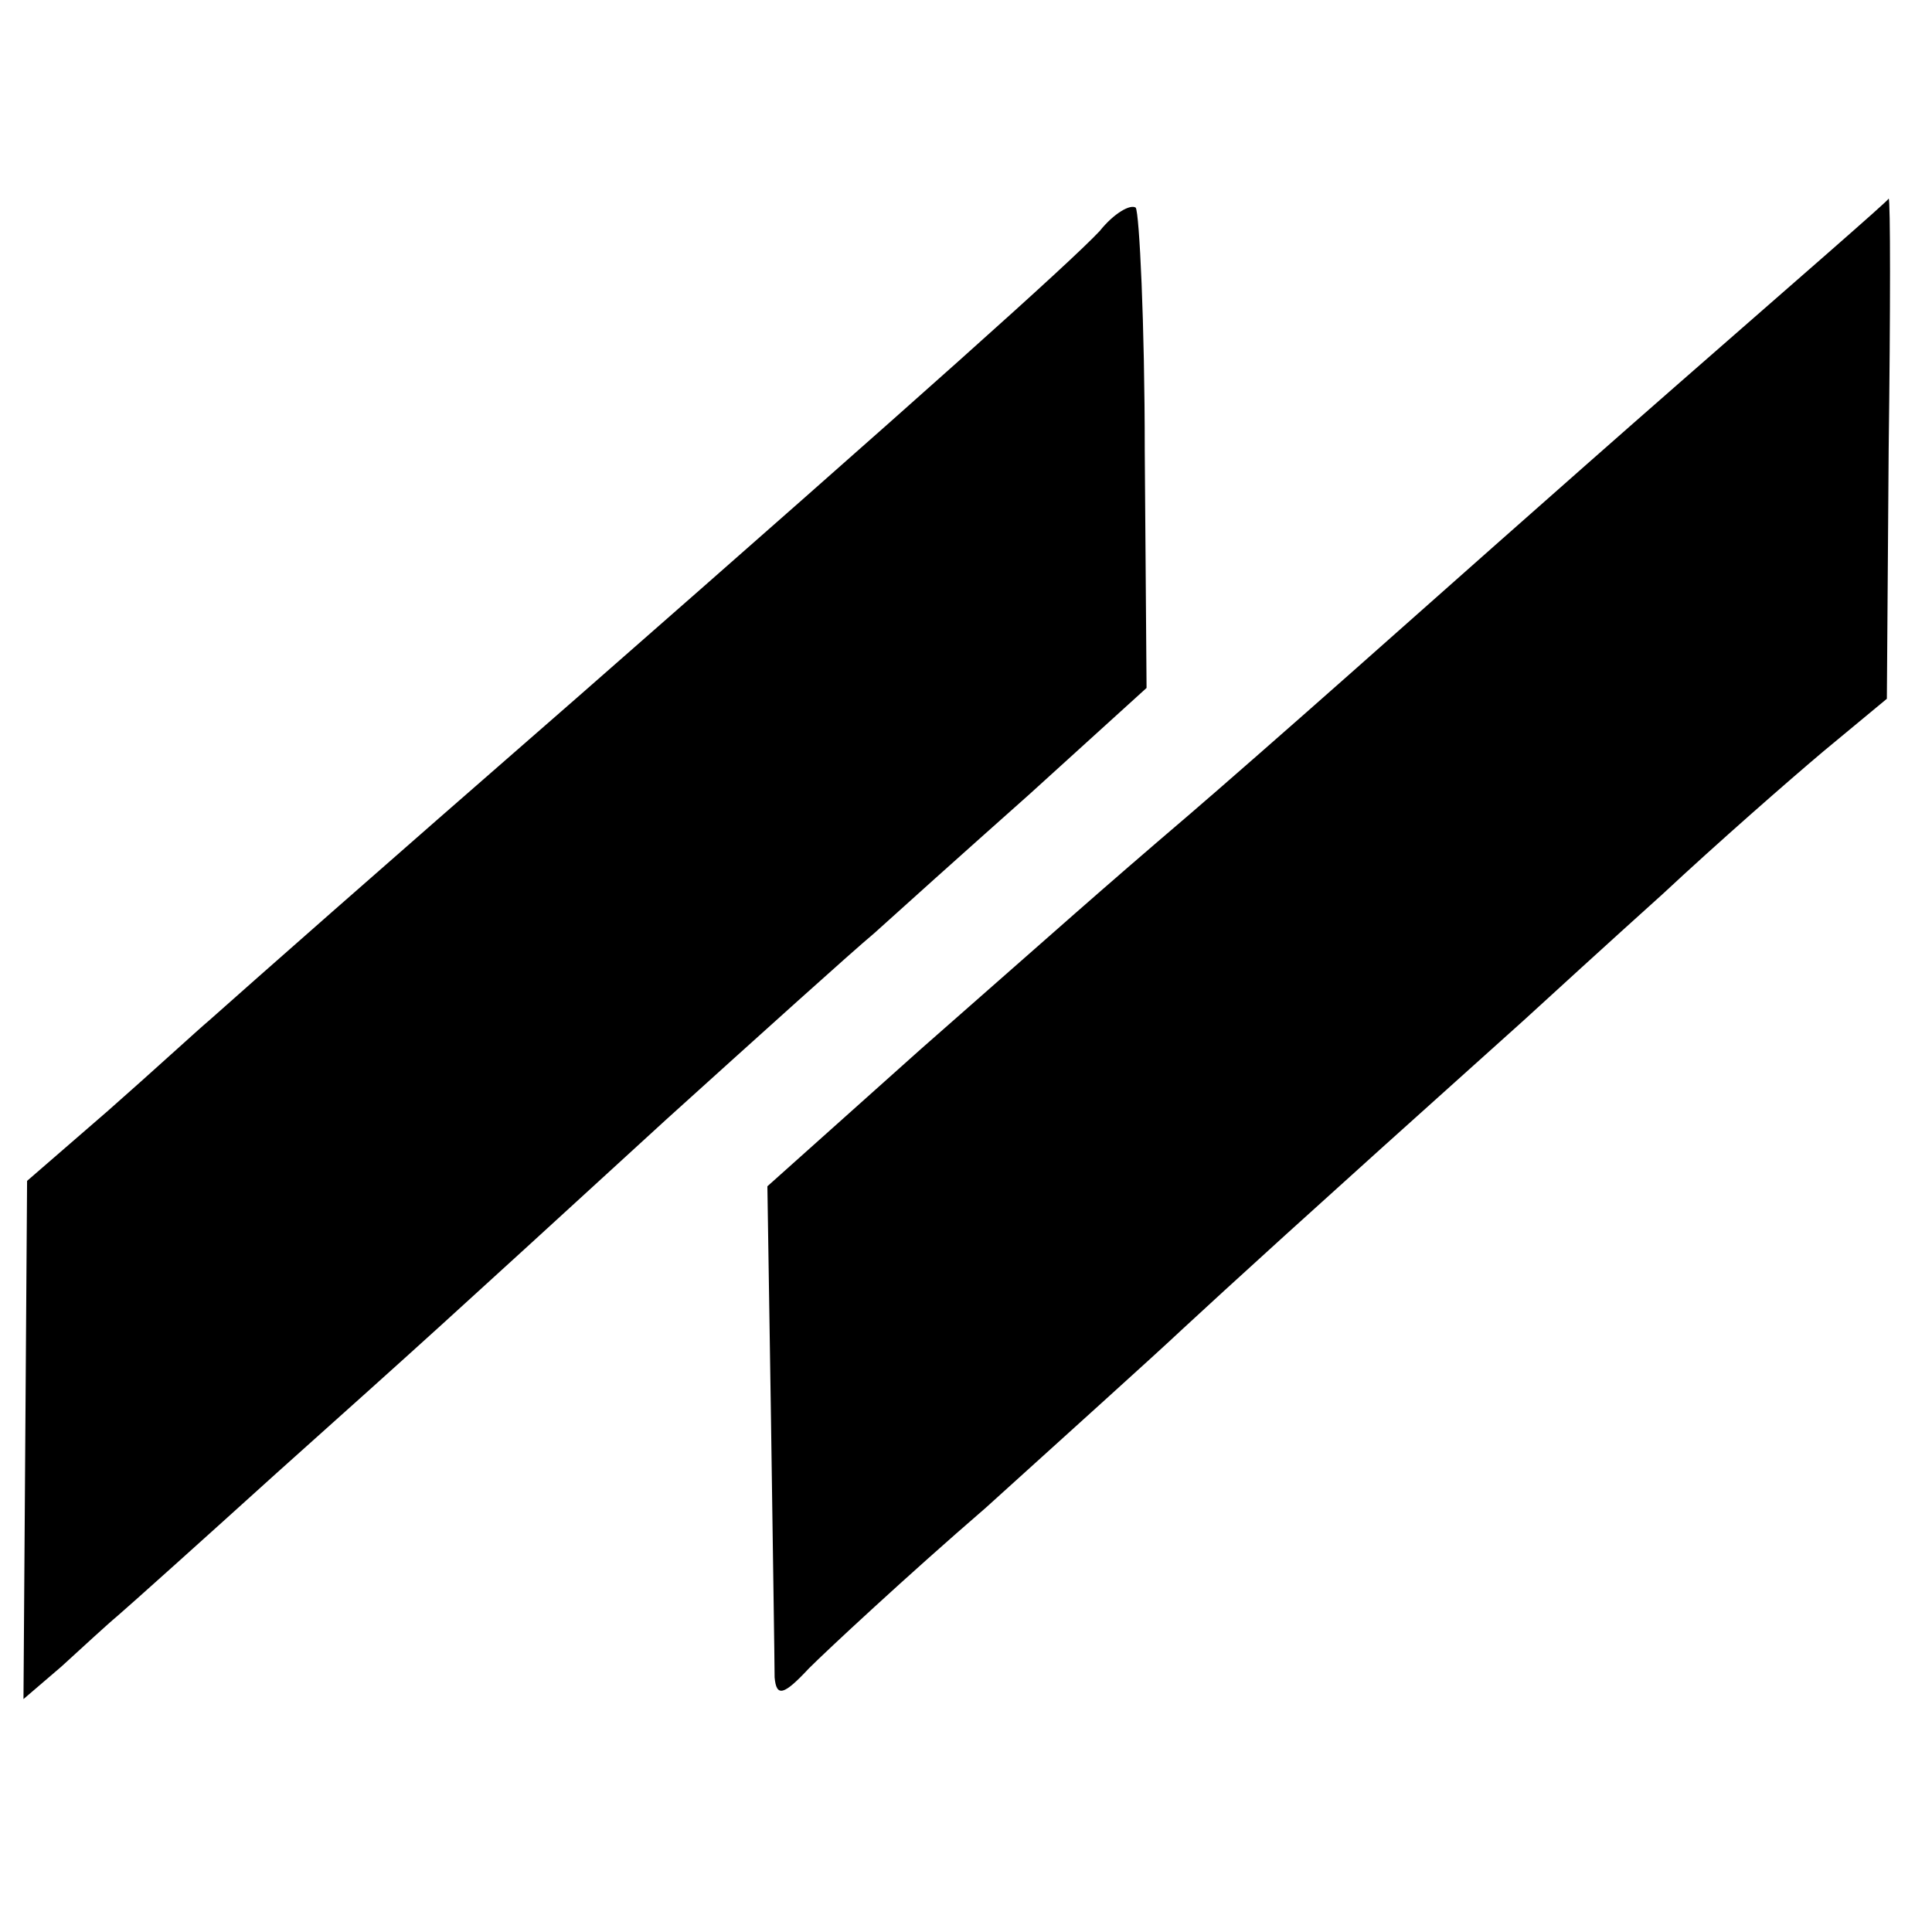
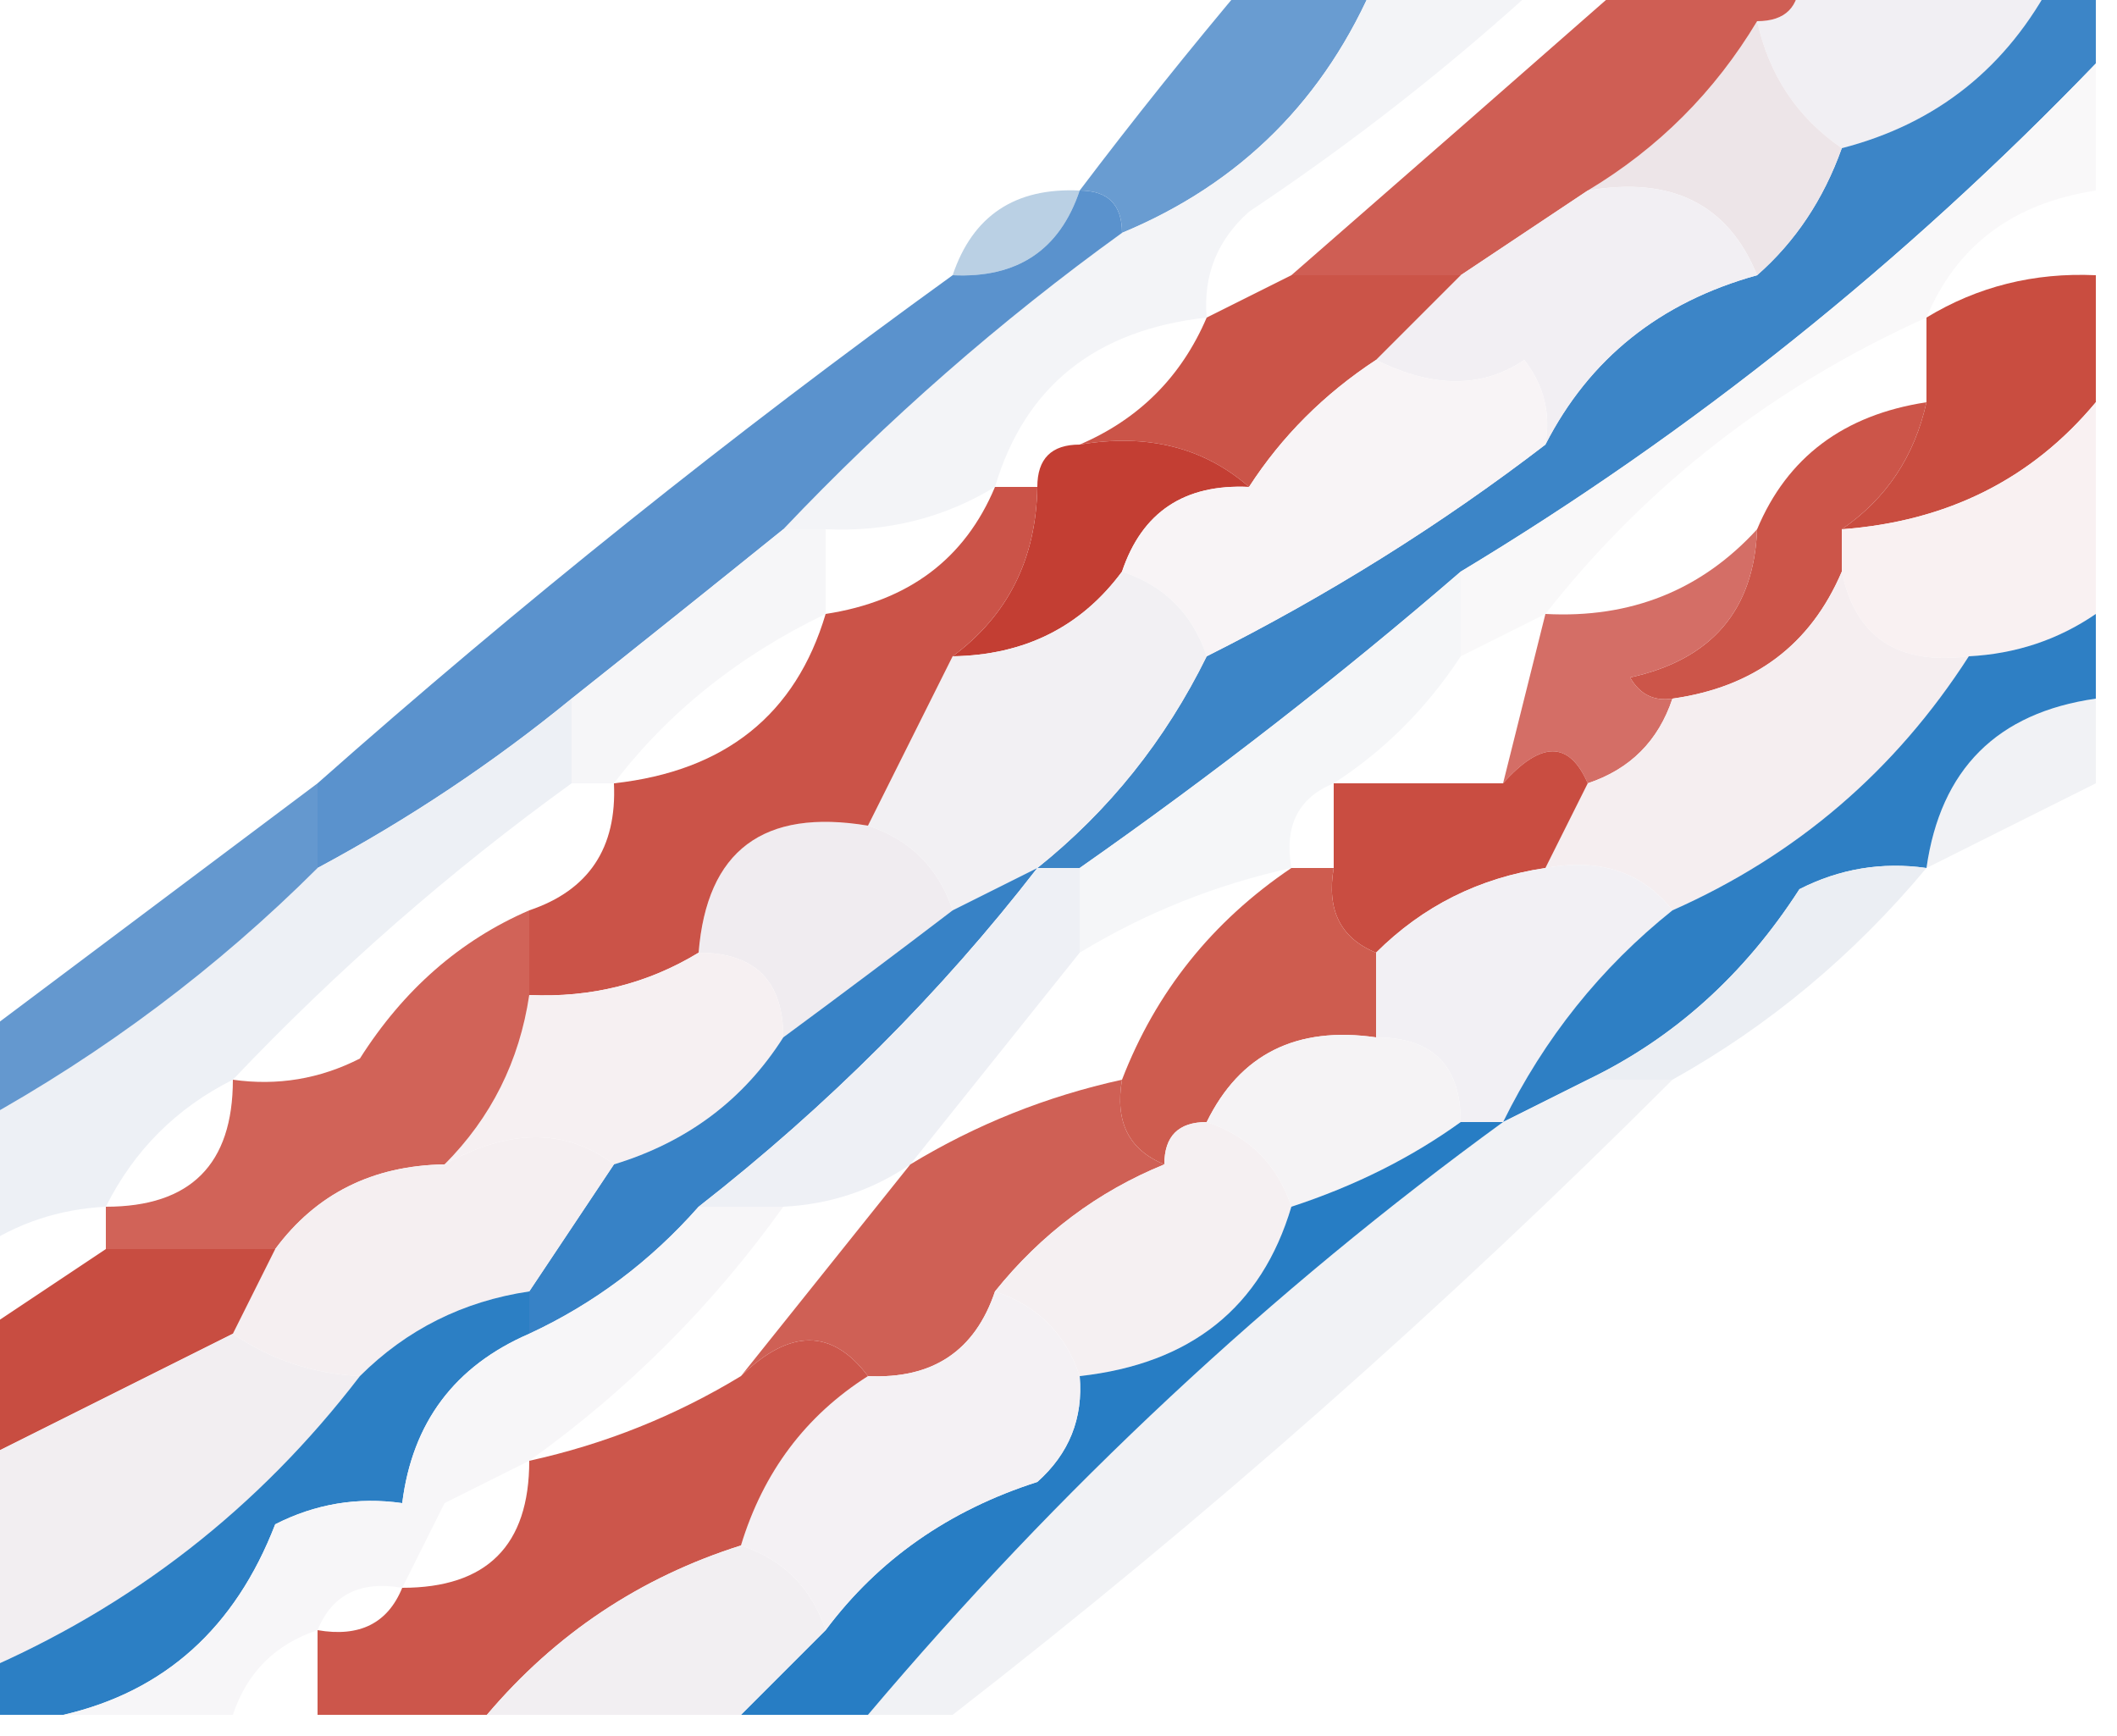
- <svg xmlns="http://www.w3.org/2000/svg" version="1.0" width="107pt" height="107pt" viewBox="0 0 107 107" preserveAspectRatio="xMidYMid meet">
-   <g transform="translate(0,107) scale(0.1,-0.1)" fill="#000000" stroke="none">
-     <path d="M609 942 c-17 -18 -95 -88 -289 -258 -117 -102 -177 -155 -204 -179 -6 -5 -31 -28 -56 -50 l-45 -39 -1 -144 -1 -143 21 18 c11 10 25 23 31 28 7 6 46 41 88 79 86 77 86 77 216 196 52 47 103 93 115 103 11 10 50 45 86 77 l65 59 -1 131 c0 71 -3 132 -5 135 -3 2 -12 -3 -20 -13z" />
-     <path d="M929 857 c-64 -56 -145 -128 -180 -159 -35 -31 -75 -66 -89 -78 -55 -47 -68 -59 -150 -131 l-85 -76 2 -129 c1 -71 2 -135 2 -143 1 -11 5 -10 19 5 10 10 54 51 98 89 43 39 92 83 109 99 26 24 63 58 189 171 12 11 47 43 77 70 30 28 70 63 89 79 l35 29 1 138 c1 77 1 139 0 139 0 -1 -53 -47 -117 -103z" />
+ <svg xmlns="http://www.w3.org/2000/svg" version="1.1" width="50px" height="41px" style="shape-rendering:geometricPrecision; text-rendering:geometricPrecision; image-rendering:optimizeQuality; fill-rule:evenodd; clip-rule:evenodd">
+   <g>
+     <path style="opacity:1" fill="#f1eff3" d="M 42.5,-0.5 C 44.5,-0.5 46.5,-0.5 48.5,-0.5C 47.415,1.587 45.749,2.92 43.5,3.5C 42.449,2.778 41.782,1.778 41.5,0.5C 42.167,0.5 42.5,0.167 42.5,-0.5 Z" />
+   </g>
+   <g>
+     <path style="opacity:1" fill="#3c85c7" d="M 48.5,-0.5 C 48.833,-0.5 49.167,-0.5 49.5,-0.5C 49.5,0.167 49.5,0.833 49.5,1.5C 44.967,6.206 39.967,10.206 34.5,13.5C 31.658,15.954 28.658,18.288 25.5,20.5C 25.167,20.5 24.833,20.5 24.5,20.5C 26.193,19.147 27.526,17.48 28.5,15.5C 31.36,14.065 34.027,12.398 36.5,10.5C 37.539,8.469 39.205,7.136 41.5,6.5C 42.401,5.71 43.068,4.71 43.5,3.5C 45.749,2.92 47.415,1.587 48.5,-0.5 Z" />
+   </g>
+   <g>
+     <path style="opacity:1" fill="#699cd1" d="M 29.5,-0.5 C 30.5,-0.5 31.5,-0.5 32.5,-0.5C 31.307,2.334 29.307,4.334 26.5,5.5C 26.5,4.833 26.167,4.5 25.5,4.5C 26.75,2.846 28.084,1.179 29.5,-0.5 Z" />
+   </g>
+   <g>
+     <path style="opacity:1" fill="#f3f4f7" d="M 32.5,-0.5 C 33.833,-0.5 35.167,-0.5 36.5,-0.5C 34.323,1.508 31.989,3.341 29.5,5C 28.748,5.671 28.414,6.504 28.5,7.5C 25.873,7.79 24.206,9.124 23.5,11.5C 22.292,12.234 20.959,12.567 19.5,12.5C 19.167,12.5 18.833,12.5 18.5,12.5C 20.957,9.911 23.623,7.577 26.5,5.5C 29.307,4.334 31.307,2.334 32.5,-0.5 Z" />
+   </g>
+   <g>
+     <path style="opacity:1" fill="#ede5e8" d="M 41.5,0.5 C 41.782,1.778 42.449,2.778 43.5,3.5C 43.068,4.71 42.401,5.71 41.5,6.5C 40.817,4.824 39.483,4.157 37.5,4.5C 39.167,3.5 40.5,2.167 41.5,0.5 Z" />
+   </g>
+   <g>
+     <path style="opacity:1" fill="#cf5e54" d="M 38.5,-0.5 C 39.833,-0.5 41.167,-0.5 42.5,-0.5C 42.5,0.167 42.167,0.5 41.5,0.5C 40.5,2.167 39.167,3.5 37.5,4.5C 36.5,5.167 35.5,5.833 34.5,6.5C 33.167,6.5 31.833,6.5 30.5,6.5C 33.135,4.203 35.801,1.87 38.5,-0.5 Z" />
+   </g>
+   <g>
+     <path style="opacity:1" fill="#f2eff3" d="M 37.5,4.5 C 39.483,4.157 40.817,4.824 41.5,6.5C 39.205,7.136 37.539,8.469 36.5,10.5C 36.631,9.761 36.464,9.094 36,8.5C 35.014,9.171 33.847,9.171 32.5,8.5C 33.167,7.833 33.833,7.167 34.5,6.5C 35.5,5.833 36.5,5.167 37.5,4.5 Z" />
+   </g>
+   <g>
+     <path style="opacity:1" fill="#f9f8f9" d="M 49.5,1.5 C 49.5,2.5 49.5,3.5 49.5,4.5C 47.545,4.799 46.211,5.799 45.5,7.5C 41.888,9.126 38.888,11.46 36.5,14.5C 35.833,14.833 35.167,15.167 34.5,15.5C 34.5,14.833 34.5,14.167 34.5,13.5C 39.967,10.206 44.967,6.206 49.5,1.5 Z" />
+   </g>
+   <g>
+     <path style="opacity:1" fill="#bad0e4" d="M 25.5,4.5 C 25.027,5.906 24.027,6.573 22.5,6.5C 22.973,5.094 23.973,4.427 25.5,4.5 Z" />
+   </g>
+   <g>
+     <path style="opacity:1" fill="#5a92cd" d="M 25.5,4.5 C 26.167,4.5 26.5,4.833 26.5,5.5C 23.623,7.577 20.957,9.911 18.5,12.5C 16.809,13.864 15.142,15.197 13.5,16.5C 11.651,18.012 9.651,19.346 7.5,20.5C 7.5,19.833 7.5,19.167 7.5,18.5C 12.278,14.271 17.278,10.271 22.5,6.5C 24.027,6.573 25.027,5.906 25.5,4.5 Z" />
+   </g>
+   <g>
+     <path style="opacity:1" fill="#cb5448" d="M 30.5,6.5 C 31.833,6.5 33.167,6.5 34.5,6.5C 33.833,7.167 33.167,7.833 32.5,8.5C 31.272,9.306 30.272,10.306 29.5,11.5C 28.432,10.566 27.099,10.232 25.5,10.5C 26.9,9.9 27.9,8.9 28.5,7.5C 29.167,7.167 29.833,6.833 30.5,6.5 Z" />
+   </g>
+   <g>
+     <path style="opacity:1" fill="#c94d40" d="M 49.5,6.5 C 49.5,7.5 49.5,8.5 49.5,9.5C 47.988,11.317 45.988,12.317 43.5,12.5C 44.551,11.778 45.218,10.778 45.5,9.5C 45.5,8.833 45.5,8.167 45.5,7.5C 46.708,6.766 48.041,6.433 49.5,6.5 Z" />
+   </g>
+   <g>
+     <path style="opacity:1" fill="#c33e33" d="M 25.5,10.5 C 27.099,10.232 28.432,10.566 29.5,11.5C 27.973,11.427 26.973,12.094 26.5,13.5C 25.533,14.806 24.199,15.473 22.5,15.5C 23.806,14.533 24.473,13.199 24.5,11.5C 24.5,10.833 24.833,10.5 25.5,10.5 Z" />
+   </g>
+   <g>
+     <path style="opacity:1" fill="#f8f4f6" d="M 32.5,8.5 C 33.847,9.171 35.014,9.171 36,8.5C 36.464,9.094 36.631,9.761 36.5,10.5C 34.027,12.398 31.36,14.065 28.5,15.5C 28.167,14.5 27.5,13.833 26.5,13.5C 26.973,12.094 27.973,11.427 29.5,11.5C 30.272,10.306 31.272,9.306 32.5,8.5 Z" />
+   </g>
+   <g>
+     <path style="opacity:1" fill="#cc5549" d="M 45.5,9.5 C 45.218,10.778 44.551,11.778 43.5,12.5C 43.5,12.833 43.5,13.167 43.5,13.5C 42.764,15.229 41.431,16.229 39.5,16.5C 39.062,16.565 38.728,16.399 38.5,16C 40.426,15.578 41.426,14.411 41.5,12.5C 42.211,10.799 43.545,9.799 45.5,9.5 Z" />
+   </g>
+   <g>
+     <path style="opacity:1" fill="#f9f1f2" d="M 49.5,9.5 C 49.5,11.167 49.5,12.833 49.5,14.5C 48.609,15.11 47.609,15.443 46.5,15.5C 44.821,15.715 43.821,15.048 43.5,13.5C 43.5,13.167 43.5,12.833 43.5,12.5C 45.988,12.317 47.988,11.317 49.5,9.5 Z" />
+   </g>
+   <g>
+     <path style="opacity:1" fill="#f6f6f8" d="M 18.5,12.5 C 18.833,12.5 19.167,12.5 19.5,12.5C 19.5,13.167 19.5,13.833 19.5,14.5C 17.449,15.487 15.782,16.82 14.5,18.5C 14.167,18.5 13.833,18.5 13.5,18.5C 13.5,17.833 13.5,17.167 13.5,16.5C 15.142,15.197 16.809,13.864 18.5,12.5 Z" />
+   </g>
+   <g>
+     <path style="opacity:1" fill="#f2f0f3" d="M 26.5,13.5 C 27.5,13.833 28.167,14.5 28.5,15.5C 27.526,17.48 26.193,19.147 24.5,20.5C 23.833,20.833 23.167,21.167 22.5,21.5C 22.167,20.5 21.5,19.833 20.5,19.5C 21.167,18.167 21.833,16.833 22.5,15.5C 24.199,15.473 25.533,14.806 26.5,13.5 Z" />
+   </g>
+   <g>
+     <path style="opacity:1" fill="#d46e66" d="M 41.5,12.5 C 41.426,14.411 40.426,15.578 38.5,16C 38.728,16.399 39.062,16.565 39.5,16.5C 39.167,17.5 38.5,18.167 37.5,18.5C 37.062,17.494 36.396,17.494 35.5,18.5C 35.833,17.167 36.167,15.833 36.5,14.5C 38.514,14.608 40.181,13.942 41.5,12.5 Z" />
+   </g>
+   <g>
+     <path style="opacity:1" fill="#f5eef0" d="M 43.5,13.5 C 43.821,15.048 44.821,15.715 46.5,15.5C 44.766,18.2 42.432,20.2 39.5,21.5C 38.791,20.596 37.791,20.263 36.5,20.5C 36.833,19.833 37.167,19.167 37.5,18.5C 38.5,18.167 39.167,17.5 39.5,16.5C 41.431,16.229 42.764,15.229 43.5,13.5 Z" />
+   </g>
+   <g>
+     <path style="opacity:1" fill="#f5f6f8" d="M 34.5,13.5 C 34.5,14.167 34.5,14.833 34.5,15.5C 33.694,16.728 32.694,17.728 31.5,18.5C 30.662,18.842 30.328,19.508 30.5,20.5C 28.716,20.892 27.049,21.559 25.5,22.5C 25.5,21.833 25.5,21.167 25.5,20.5C 28.658,18.288 31.658,15.954 34.5,13.5 Z" />
+   </g>
+   <g>
+     <path style="opacity:1" fill="#f1f2f5" d="M 49.5,16.5 C 49.5,17.167 49.5,17.833 49.5,18.5C 48.167,19.167 46.833,19.833 45.5,20.5C 45.833,18.167 47.167,16.833 49.5,16.5 Z" />
+   </g>
+   <g>
+     <path style="opacity:1" fill="#edf0f5" d="M 13.5,16.5 C 13.5,17.167 13.5,17.833 13.5,18.5C 10.623,20.578 7.957,22.911 5.5,25.5C 4.167,26.167 3.167,27.167 2.5,28.5C 1.391,28.557 0.391,28.89 -0.5,29.5C -0.5,28.5 -0.5,27.5 -0.5,26.5C 2.466,24.863 5.132,22.863 7.5,20.5C 9.651,19.346 11.651,18.012 13.5,16.5 Z" />
+   </g>
+   <g>
+     <path style="opacity:1" fill="#f0ecf0" d="M 20.5,19.5 C 21.5,19.833 22.167,20.5 22.5,21.5C 21.205,22.488 19.872,23.488 18.5,24.5C 18.5,23.167 17.833,22.5 16.5,22.5C 16.694,20.088 18.027,19.088 20.5,19.5 Z" />
+   </g>
+   <g>
+     <path style="opacity:1" fill="#c94d41" d="M 37.5,18.5 C 37.167,19.167 36.833,19.833 36.5,20.5C 34.938,20.733 33.605,21.399 32.5,22.5C 31.662,22.158 31.328,21.492 31.5,20.5C 31.5,19.833 31.5,19.167 31.5,18.5C 32.833,18.5 34.167,18.5 35.5,18.5C 36.396,17.494 37.062,17.494 37.5,18.5 Z" />
+   </g>
+   <g>
+     <path style="opacity:1" fill="#f2f0f4" d="M 36.5,20.5 C 37.791,20.263 38.791,20.596 39.5,21.5C 37.807,22.853 36.474,24.52 35.5,26.5C 35.167,26.5 34.833,26.5 34.5,26.5C 34.5,25.167 33.833,24.5 32.5,24.5C 32.5,23.833 32.5,23.167 32.5,22.5C 33.605,21.399 34.938,20.733 36.5,20.5 Z" />
+   </g>
+   <g>
+     <path style="opacity:1" fill="#2e7fc4" d="M 49.5,14.5 C 49.5,15.167 49.5,15.833 49.5,16.5C 47.167,16.833 45.833,18.167 45.5,20.5C 44.448,20.351 43.448,20.517 42.5,21C 41.198,23.022 39.532,24.522 37.5,25.5C 36.833,25.833 36.167,26.167 35.5,26.5C 36.474,24.52 37.807,22.853 39.5,21.5C 42.432,20.2 44.766,18.2 46.5,15.5C 47.609,15.443 48.609,15.11 49.5,14.5 Z" />
+   </g>
+   <g>
+     <path style="opacity:1" fill="#6498cf" d="M 7.5,18.5 C 7.5,19.167 7.5,19.833 7.5,20.5C 5.132,22.863 2.466,24.863 -0.5,26.5C -0.5,25.833 -0.5,25.167 -0.5,24.5C 2.167,22.5 4.833,20.5 7.5,18.5 Z" />
+   </g>
+   <g>
+     <path style="opacity:1" fill="#cb5348" d="M 23.5,11.5 C 23.833,11.5 24.167,11.5 24.5,11.5C 24.473,13.199 23.806,14.533 22.5,15.5C 21.833,16.833 21.167,18.167 20.5,19.5C 18.027,19.088 16.694,20.088 16.5,22.5C 15.292,23.234 13.959,23.567 12.5,23.5C 12.5,22.833 12.5,22.167 12.5,21.5C 13.906,21.027 14.573,20.027 14.5,18.5C 17.127,18.21 18.794,16.876 19.5,14.5C 21.455,14.201 22.789,13.201 23.5,11.5 Z" />
+   </g>
+   <g>
+     <path style="opacity:1" fill="#ce5c4f" d="M 30.5,20.5 C 30.833,20.5 31.167,20.5 31.5,20.5C 31.328,21.492 31.662,22.158 32.5,22.5C 32.5,23.167 32.5,23.833 32.5,24.5C 30.62,24.229 29.287,24.896 28.5,26.5C 27.833,26.5 27.5,26.833 27.5,27.5C 26.662,27.158 26.328,26.492 26.5,25.5C 27.299,23.427 28.633,21.76 30.5,20.5 Z" />
+   </g>
+   <g>
+     <path style="opacity:1" fill="#ebeef3" d="M 45.5,20.5 C 43.773,22.567 41.773,24.233 39.5,25.5C 38.833,25.5 38.167,25.5 37.5,25.5C 39.532,24.522 41.198,23.022 42.5,21C 43.448,20.517 44.448,20.351 45.5,20.5 Z" />
+   </g>
+   <g>
+     <path style="opacity:1" fill="#f6f0f2" d="M 16.5,22.5 C 17.833,22.5 18.5,23.167 18.5,24.5C 17.564,25.974 16.23,26.974 14.5,27.5C 13.368,26.646 12.035,26.646 10.5,27.5C 11.601,26.395 12.267,25.062 12.5,23.5C 13.959,23.567 15.292,23.234 16.5,22.5 Z" />
+   </g>
+   <g>
+     <path style="opacity:1" fill="#3782c6" d="M 24.5,20.5 C 22.215,23.452 19.548,26.119 16.5,28.5C 15.363,29.789 14.03,30.789 12.5,31.5C 12.5,31.167 12.5,30.833 12.5,30.5C 13.167,29.5 13.833,28.5 14.5,27.5C 16.23,26.974 17.564,25.974 18.5,24.5C 19.872,23.488 21.205,22.488 22.5,21.5C 23.167,21.167 23.833,20.833 24.5,20.5 Z" />
+   </g>
+   <g>
+     <path style="opacity:1" fill="#f5f3f5" d="M 32.5,24.5 C 33.833,24.5 34.5,25.167 34.5,26.5C 33.328,27.345 31.995,28.011 30.5,28.5C 30.167,27.5 29.5,26.833 28.5,26.5C 29.287,24.896 30.62,24.229 32.5,24.5 Z" />
+   </g>
+   <g>
+     <path style="opacity:1" fill="#eef0f5" d="M 24.5,20.5 C 24.833,20.5 25.167,20.5 25.5,20.5C 25.5,21.167 25.5,21.833 25.5,22.5C 24.167,24.167 22.833,25.833 21.5,27.5C 20.609,28.11 19.609,28.443 18.5,28.5C 17.833,28.5 17.167,28.5 16.5,28.5C 19.548,26.119 22.215,23.452 24.5,20.5 Z" />
+   </g>
+   <g>
+     <path style="opacity:1" fill="#cf6055" d="M 26.5,25.5 C 26.328,26.492 26.662,27.158 27.5,27.5C 25.924,28.143 24.59,29.143 23.5,30.5C 23.027,31.906 22.027,32.573 20.5,32.5C 19.652,31.375 18.652,31.375 17.5,32.5C 18.833,30.833 20.167,29.167 21.5,27.5C 23.049,26.559 24.716,25.892 26.5,25.5 Z" />
+   </g>
+   <g>
+     <path style="opacity:1" fill="#f5f0f2" d="M 28.5,26.5 C 29.5,26.833 30.167,27.5 30.5,28.5C 29.794,30.876 28.127,32.21 25.5,32.5C 25.167,31.5 24.5,30.833 23.5,30.5C 24.59,29.143 25.924,28.143 27.5,27.5C 27.5,26.833 27.833,26.5 28.5,26.5 Z" />
+   </g>
+   <g>
+     <path style="opacity:1" fill="#d16358" d="M 12.5,21.5 C 12.5,22.167 12.5,22.833 12.5,23.5C 12.267,25.062 11.601,26.395 10.5,27.5C 8.801,27.527 7.467,28.194 6.5,29.5C 5.167,29.5 3.833,29.5 2.5,29.5C 2.5,29.167 2.5,28.833 2.5,28.5C 4.5,28.5 5.5,27.5 5.5,25.5C 6.552,25.649 7.552,25.483 8.5,25C 9.532,23.373 10.866,22.207 12.5,21.5 Z" />
+   </g>
+   <g>
+     <path style="opacity:1" fill="#f5eff1" d="M 14.5,27.5 C 13.833,28.5 13.167,29.5 12.5,30.5C 10.938,30.733 9.605,31.399 8.5,32.5C 7.391,32.443 6.391,32.11 5.5,31.5C 5.833,30.833 6.167,30.167 6.5,29.5C 7.467,28.194 8.801,27.527 10.5,27.5C 12.035,26.646 13.368,26.646 14.5,27.5 Z" />
+   </g>
+   <g>
+     <path style="opacity:1" fill="#c84d41" d="M 2.5,29.5 C 3.833,29.5 5.167,29.5 6.5,29.5C 6.167,30.167 5.833,30.833 5.5,31.5C 3.5,32.5 1.5,33.5 -0.5,34.5C -0.5,33.5 -0.5,32.5 -0.5,31.5C 0.5,30.833 1.5,30.167 2.5,29.5 Z" />
+   </g>
+   <g>
+     <path style="opacity:1" fill="#f1f2f5" d="M 37.5,25.5 C 38.167,25.5 38.833,25.5 39.5,25.5C 34.13,30.872 28.463,35.872 22.5,40.5C 21.833,40.5 21.167,40.5 20.5,40.5C 25.019,35.154 30.019,30.487 35.5,26.5C 36.167,26.167 36.833,25.833 37.5,25.5 Z" />
+   </g>
+   <g>
+     <path style="opacity:1" fill="#f2eef1" d="M 5.5,31.5 C 6.391,32.11 7.391,32.443 8.5,32.5C 6.107,35.626 3.107,37.959 -0.5,39.5C -0.5,37.833 -0.5,36.167 -0.5,34.5C 1.5,33.5 3.5,32.5 5.5,31.5 Z" />
+   </g>
+   <g>
+     <path style="opacity:1" fill="#277dc4" d="M 34.5,26.5 C 34.833,26.5 35.167,26.5 35.5,26.5C 30.019,30.487 25.019,35.154 20.5,40.5C 19.5,40.5 18.5,40.5 17.5,40.5C 18.167,39.833 18.833,39.167 19.5,38.5C 20.743,36.836 22.41,35.669 24.5,35C 25.252,34.329 25.586,33.496 25.5,32.5C 28.127,32.21 29.794,30.876 30.5,28.5C 31.995,28.011 33.328,27.345 34.5,26.5 Z" />
+   </g>
+   <g>
+     <path style="opacity:1" fill="#2c7fc4" d="M 12.5,30.5 C 12.5,30.833 12.5,31.167 12.5,31.5C 10.738,32.262 9.738,33.596 9.5,35.5C 8.448,35.35 7.448,35.517 6.5,36C 5.555,38.446 3.889,39.946 1.5,40.5C 0.833,40.5 0.167,40.5 -0.5,40.5C -0.5,40.167 -0.5,39.833 -0.5,39.5C 3.107,37.959 6.107,35.626 8.5,32.5C 9.605,31.399 10.938,30.733 12.5,30.5 Z" />
+   </g>
+   <g>
+     <path style="opacity:1" fill="#f7f6f8" d="M 16.5,28.5 C 17.167,28.5 17.833,28.5 18.5,28.5C 16.833,30.833 14.833,32.833 12.5,34.5C 11.833,34.833 11.167,35.167 10.5,35.5C 10.167,35.5 9.833,35.5 9.5,35.5C 9.738,33.596 10.738,32.262 12.5,31.5C 14.03,30.789 15.363,29.789 16.5,28.5 Z" />
+   </g>
+   <g>
+     <path style="opacity:1" fill="#f4f1f4" d="M 23.5,30.5 C 24.5,30.833 25.167,31.5 25.5,32.5C 25.586,33.496 25.252,34.329 24.5,35C 22.41,35.669 20.743,36.836 19.5,38.5C 19.167,37.5 18.5,36.833 17.5,36.5C 18.026,34.77 19.026,33.436 20.5,32.5C 22.027,32.573 23.027,31.906 23.5,30.5 Z" />
+   </g>
+   <g>
+     <path style="opacity:1" fill="#cc564b" d="M 20.5,32.5 C 19.026,33.436 18.026,34.77 17.5,36.5C 15.12,37.253 13.12,38.587 11.5,40.5C 10.167,40.5 8.833,40.5 7.5,40.5C 7.5,39.833 7.5,39.167 7.5,38.5C 8.492,38.672 9.158,38.338 9.5,37.5C 11.5,37.5 12.5,36.5 12.5,34.5C 14.284,34.108 15.95,33.441 17.5,32.5C 18.652,31.375 19.652,31.375 20.5,32.5 Z" />
+   </g>
+   <g>
+     <path style="opacity:1" fill="#f7f6f8" d="M 9.5,35.5 C 9.833,35.5 10.167,35.5 10.5,35.5C 10.167,36.167 9.833,36.833 9.5,37.5C 8.508,37.328 7.842,37.662 7.5,38.5C 6.5,38.833 5.833,39.5 5.5,40.5C 4.167,40.5 2.833,40.5 1.5,40.5C 3.889,39.946 5.555,38.446 6.5,36C 7.448,35.517 8.448,35.35 9.5,35.5 Z" />
+   </g>
+   <g>
+     <path style="opacity:1" fill="#f2eff2" d="M 17.5,36.5 C 18.5,36.833 19.167,37.5 19.5,38.5C 18.833,39.167 18.167,39.833 17.5,40.5C 15.5,40.5 13.5,40.5 11.5,40.5C 13.12,38.587 15.12,37.253 17.5,36.5 Z" />
  </g>
</svg>
